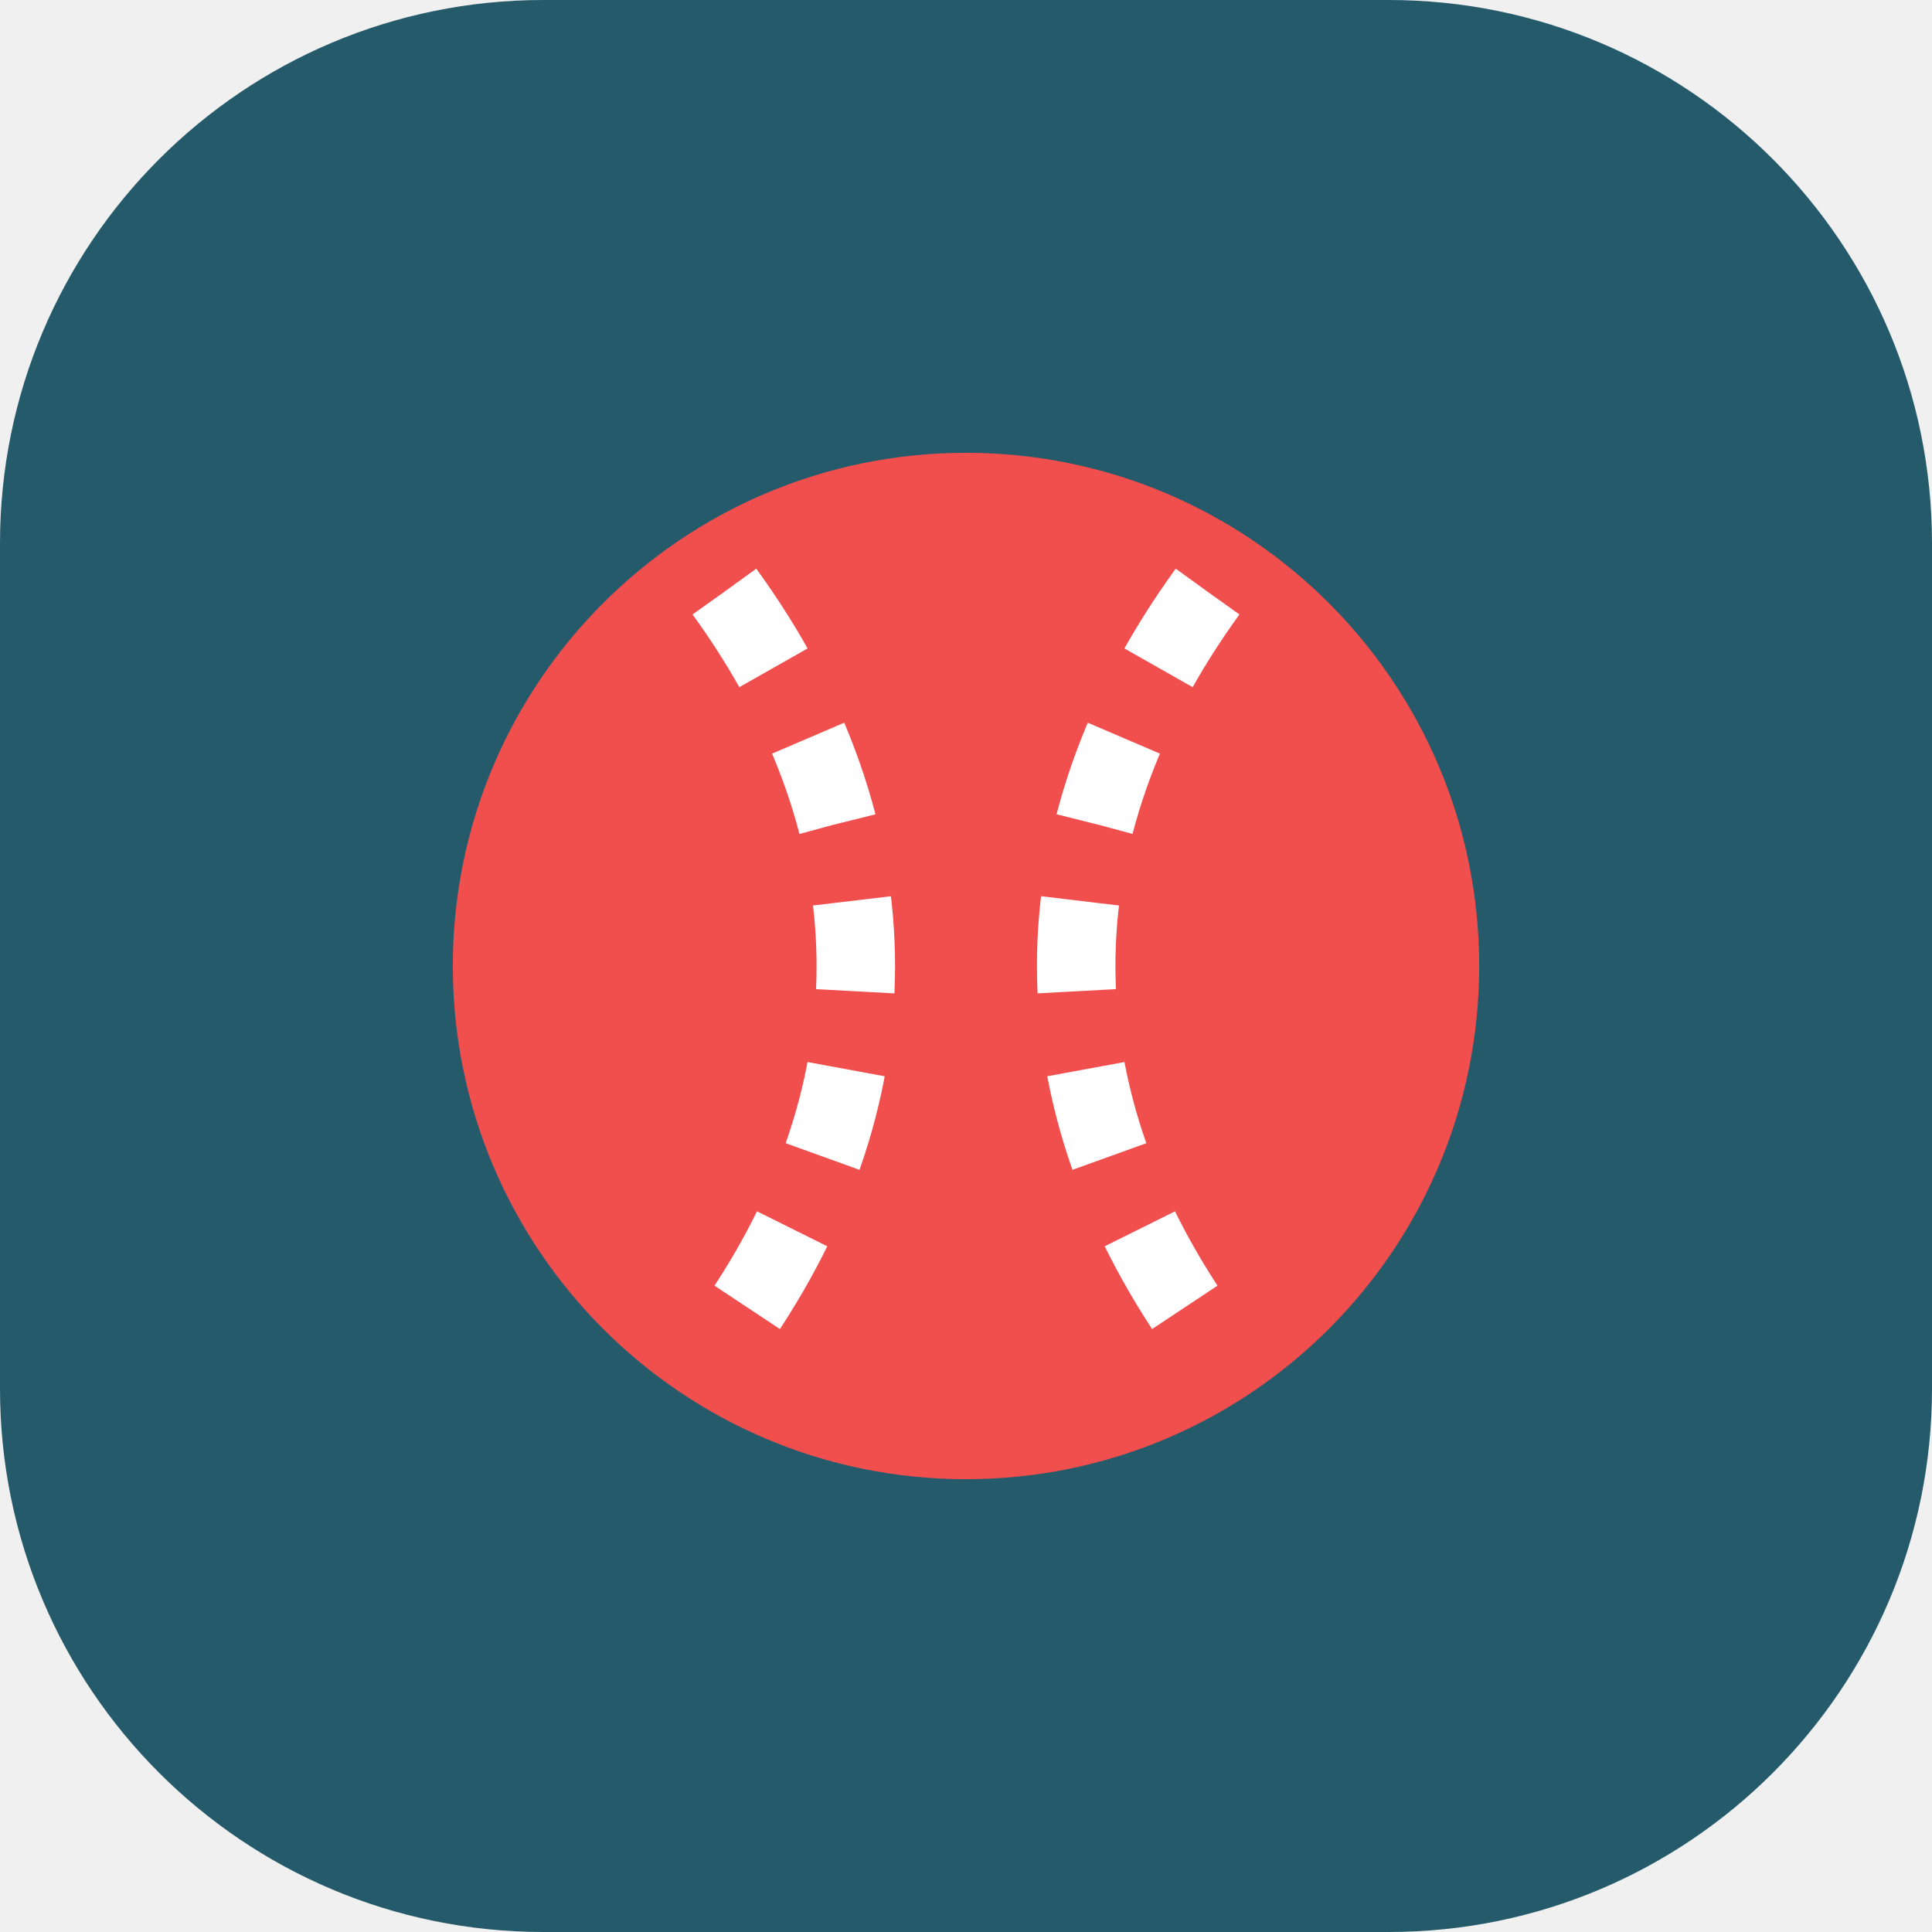
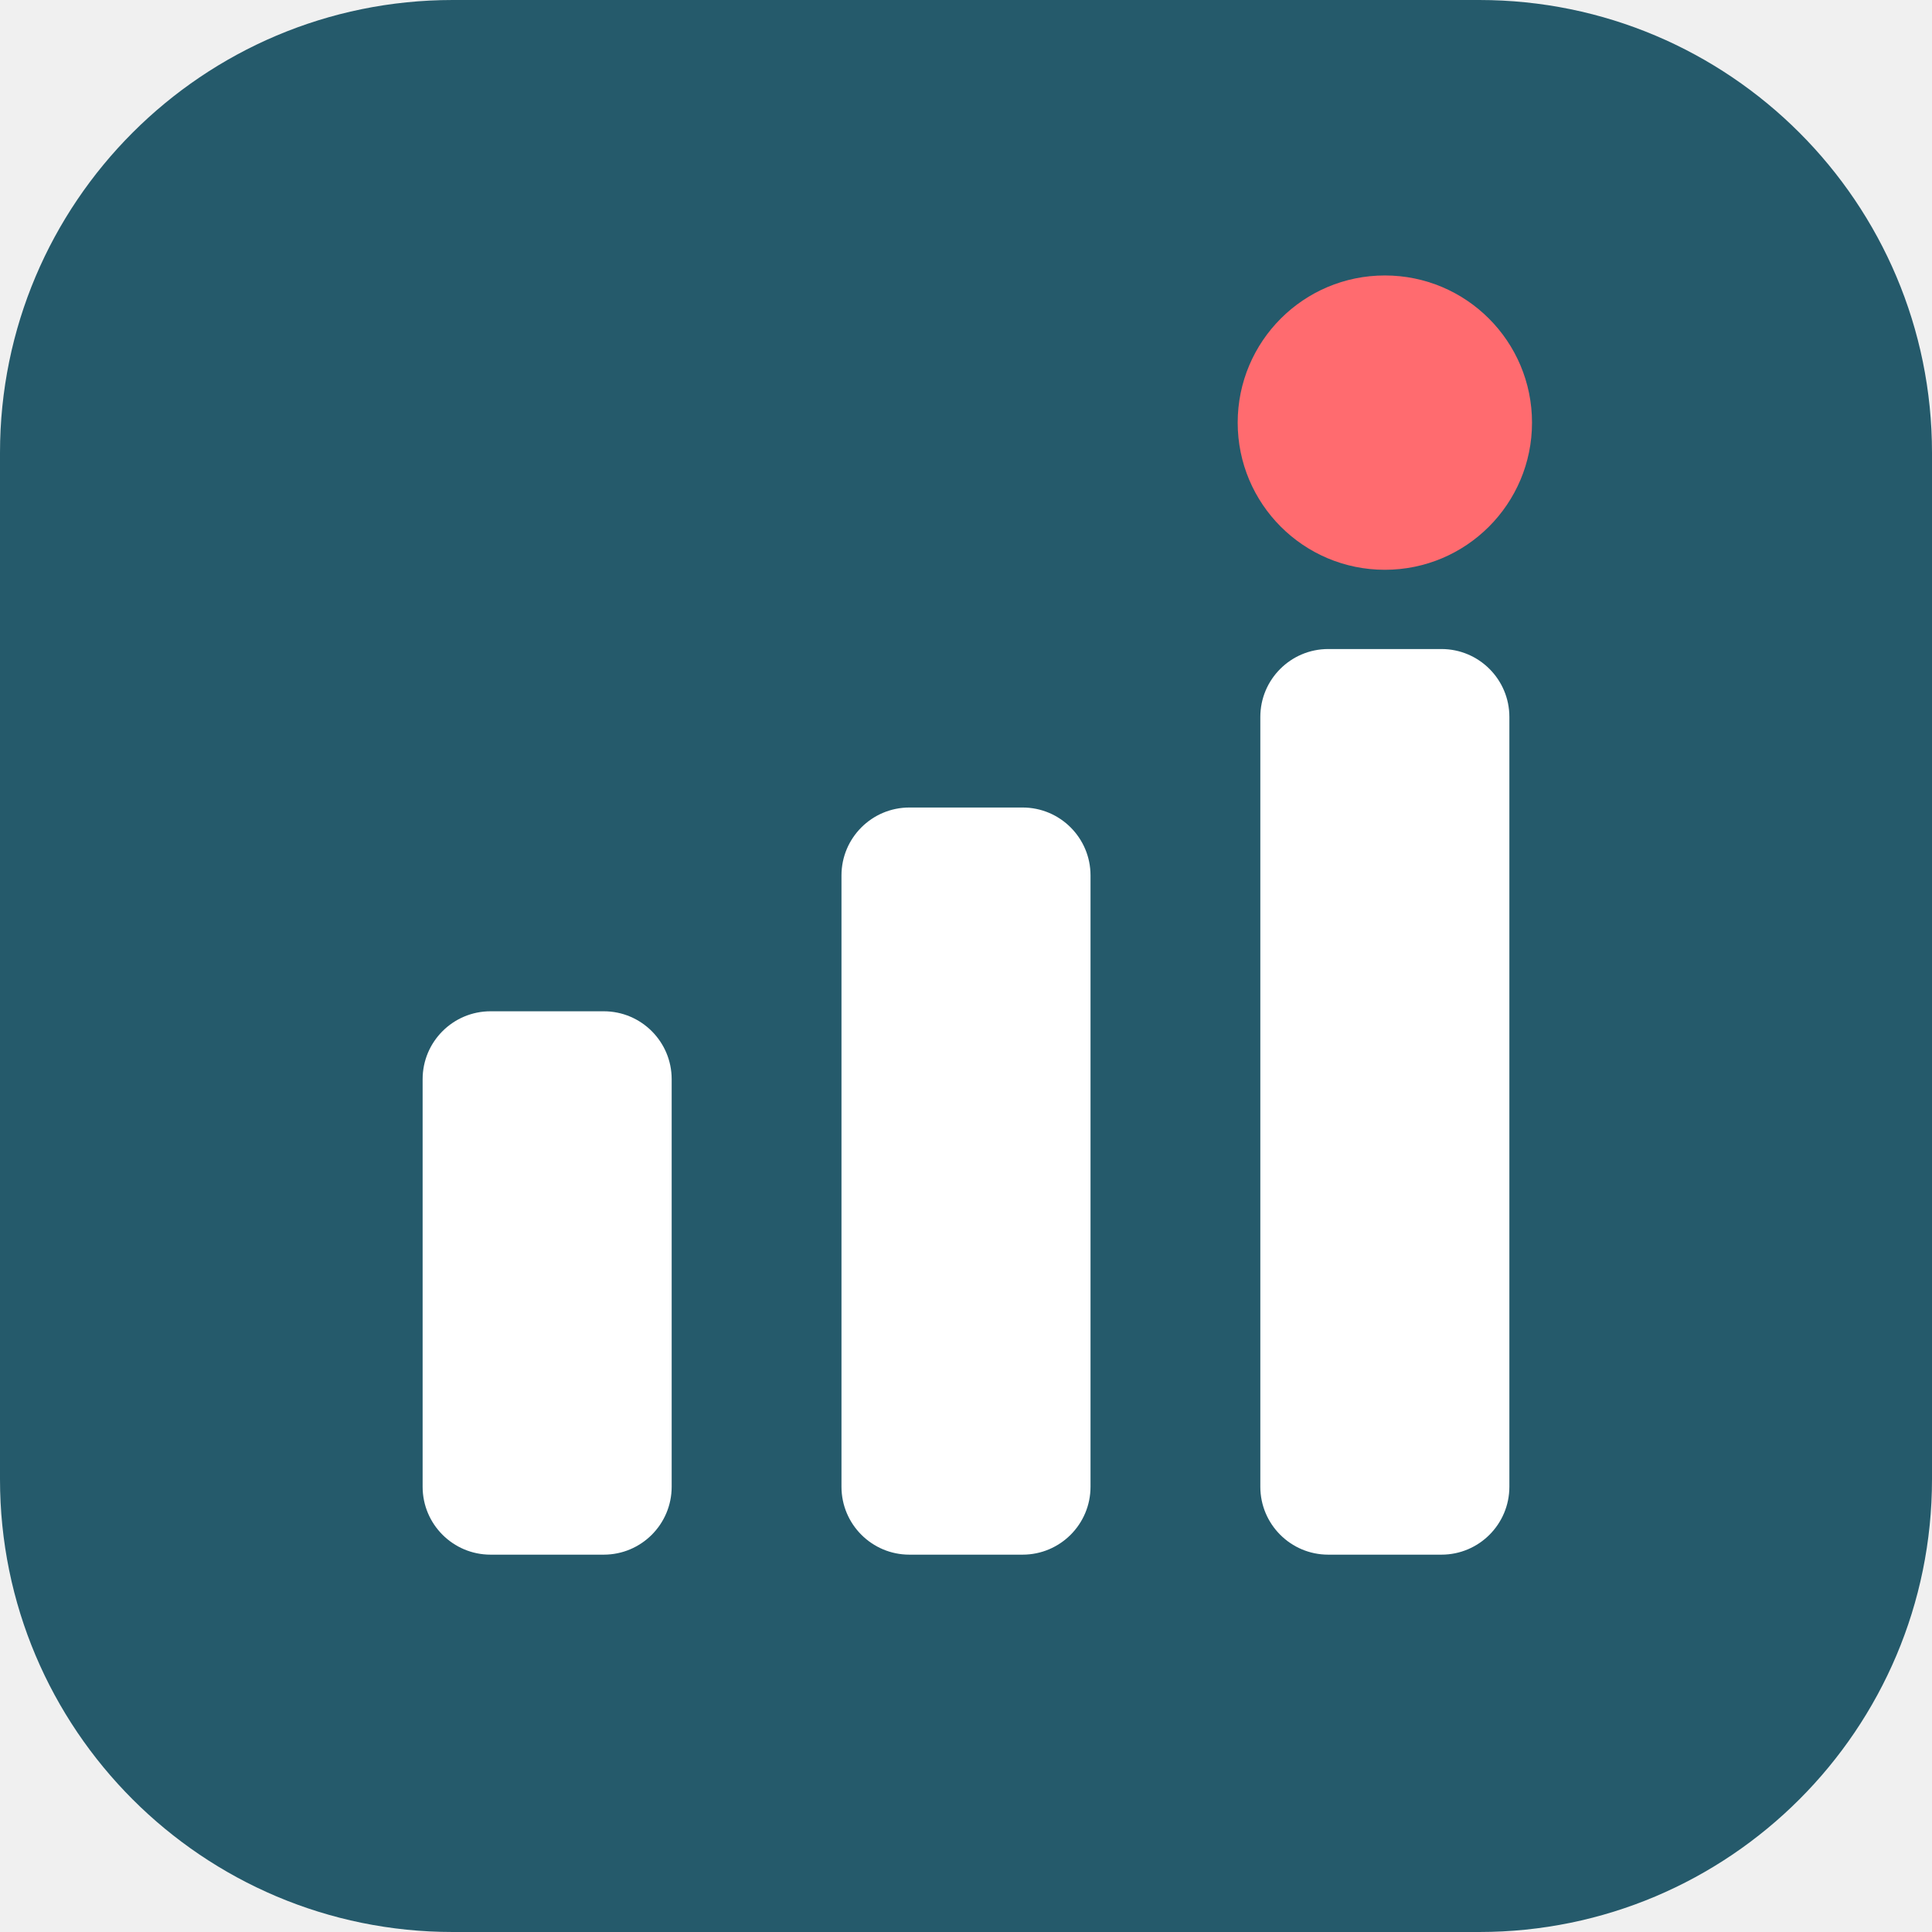
- <svg xmlns="http://www.w3.org/2000/svg" viewBox="0 0 32 32">
-   <rect width="32" height="32" rx="9" fill="#255a6b" />
-   <circle cx="16" cy="16" r="8.5" fill="#f14e4e" />
-   <path d="M12 9.8c2.9 4 2.9 8.4 0 12.4M20 9.8c-2.9 4-2.9 8.4 0 12.4" stroke="#fff" stroke-width="1.3" fill="none" stroke-dasharray="1.5 1.3" />
+ <svg xmlns="http://www.w3.org/2000/svg" viewBox="0 0 64 64">
+   <rect width="64" height="64" rx="15" fill="#255a6b" />
+   <g transform="translate(8 8) scale(0.75)">
+     <rect x="8" y="34" width="11" height="24" rx="3" fill="#fff" />
+     <rect x="26.5" y="25" width="11" height="33" rx="3" fill="#fff" />
+     <rect x="45" y="18" width="11" height="40" rx="3" fill="#fff" />
+     <circle cx="50.5" cy="8" r="6.5" fill="#ff6b6f" />
+   </g>
</svg>
